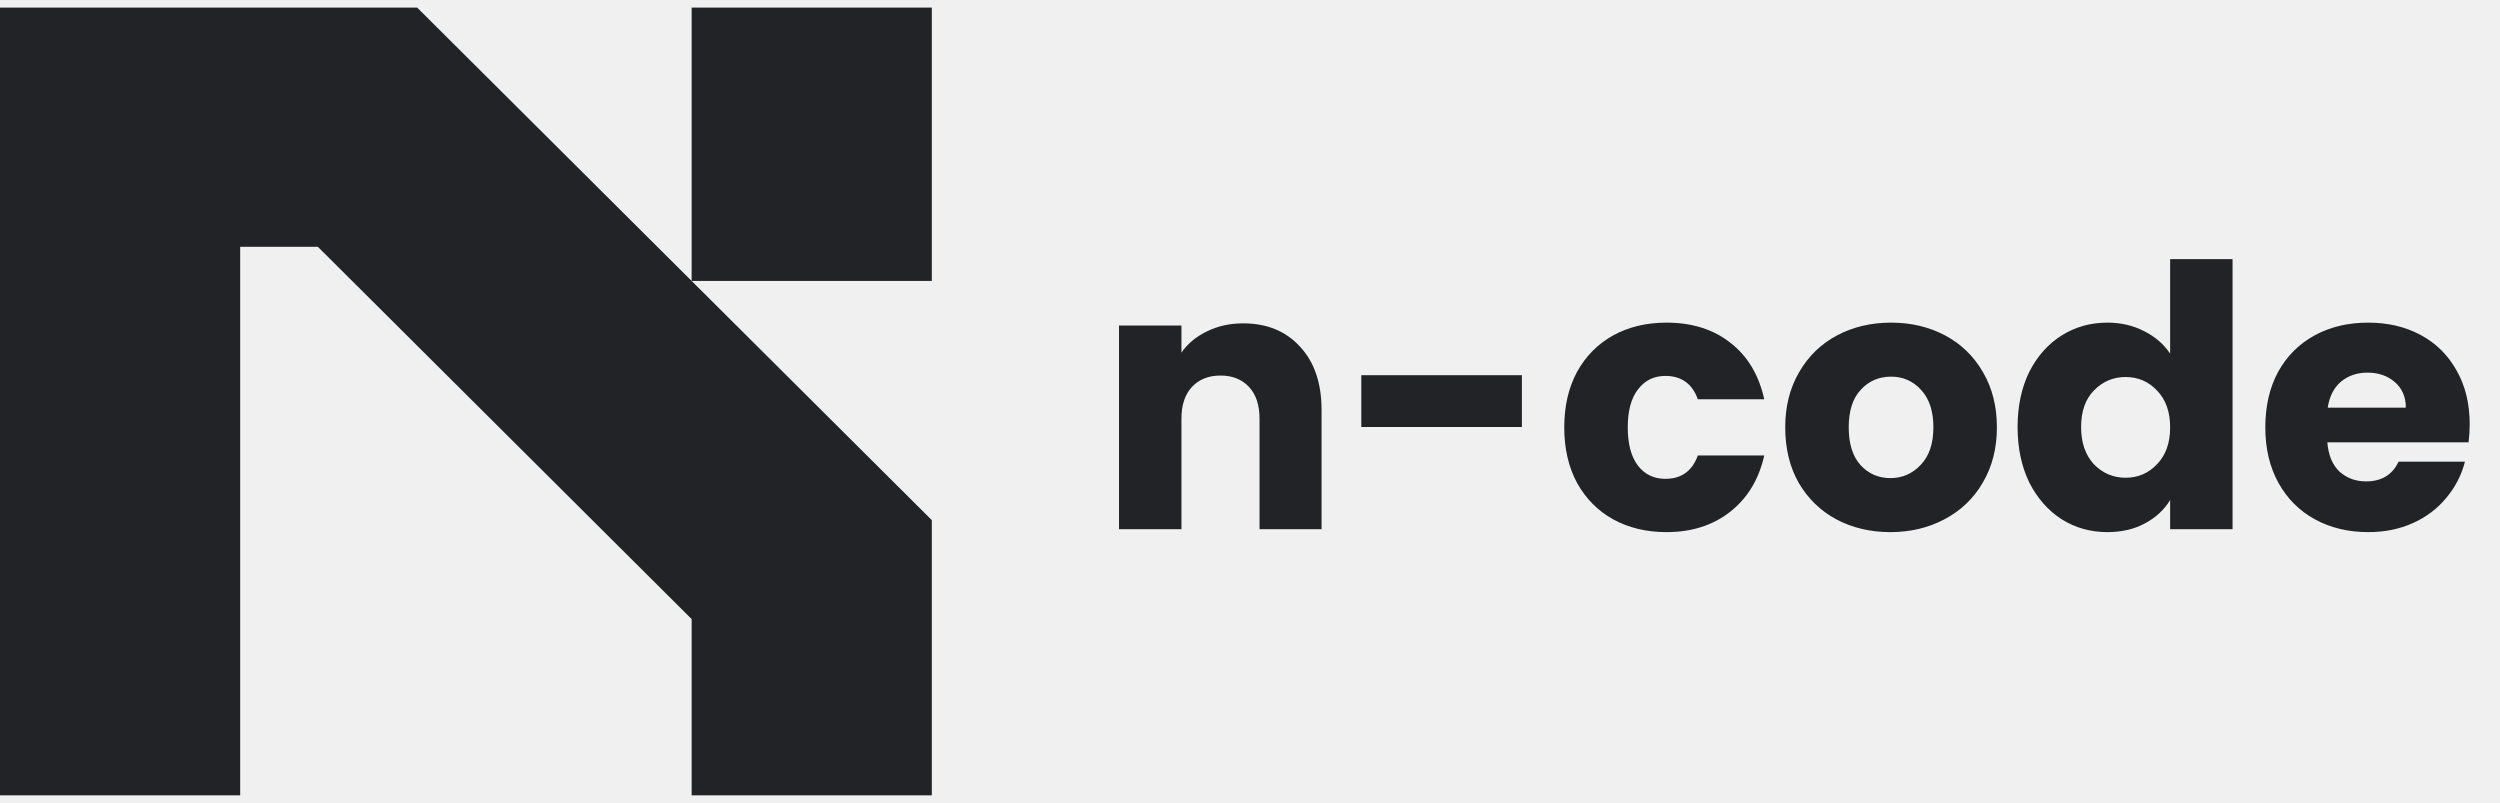
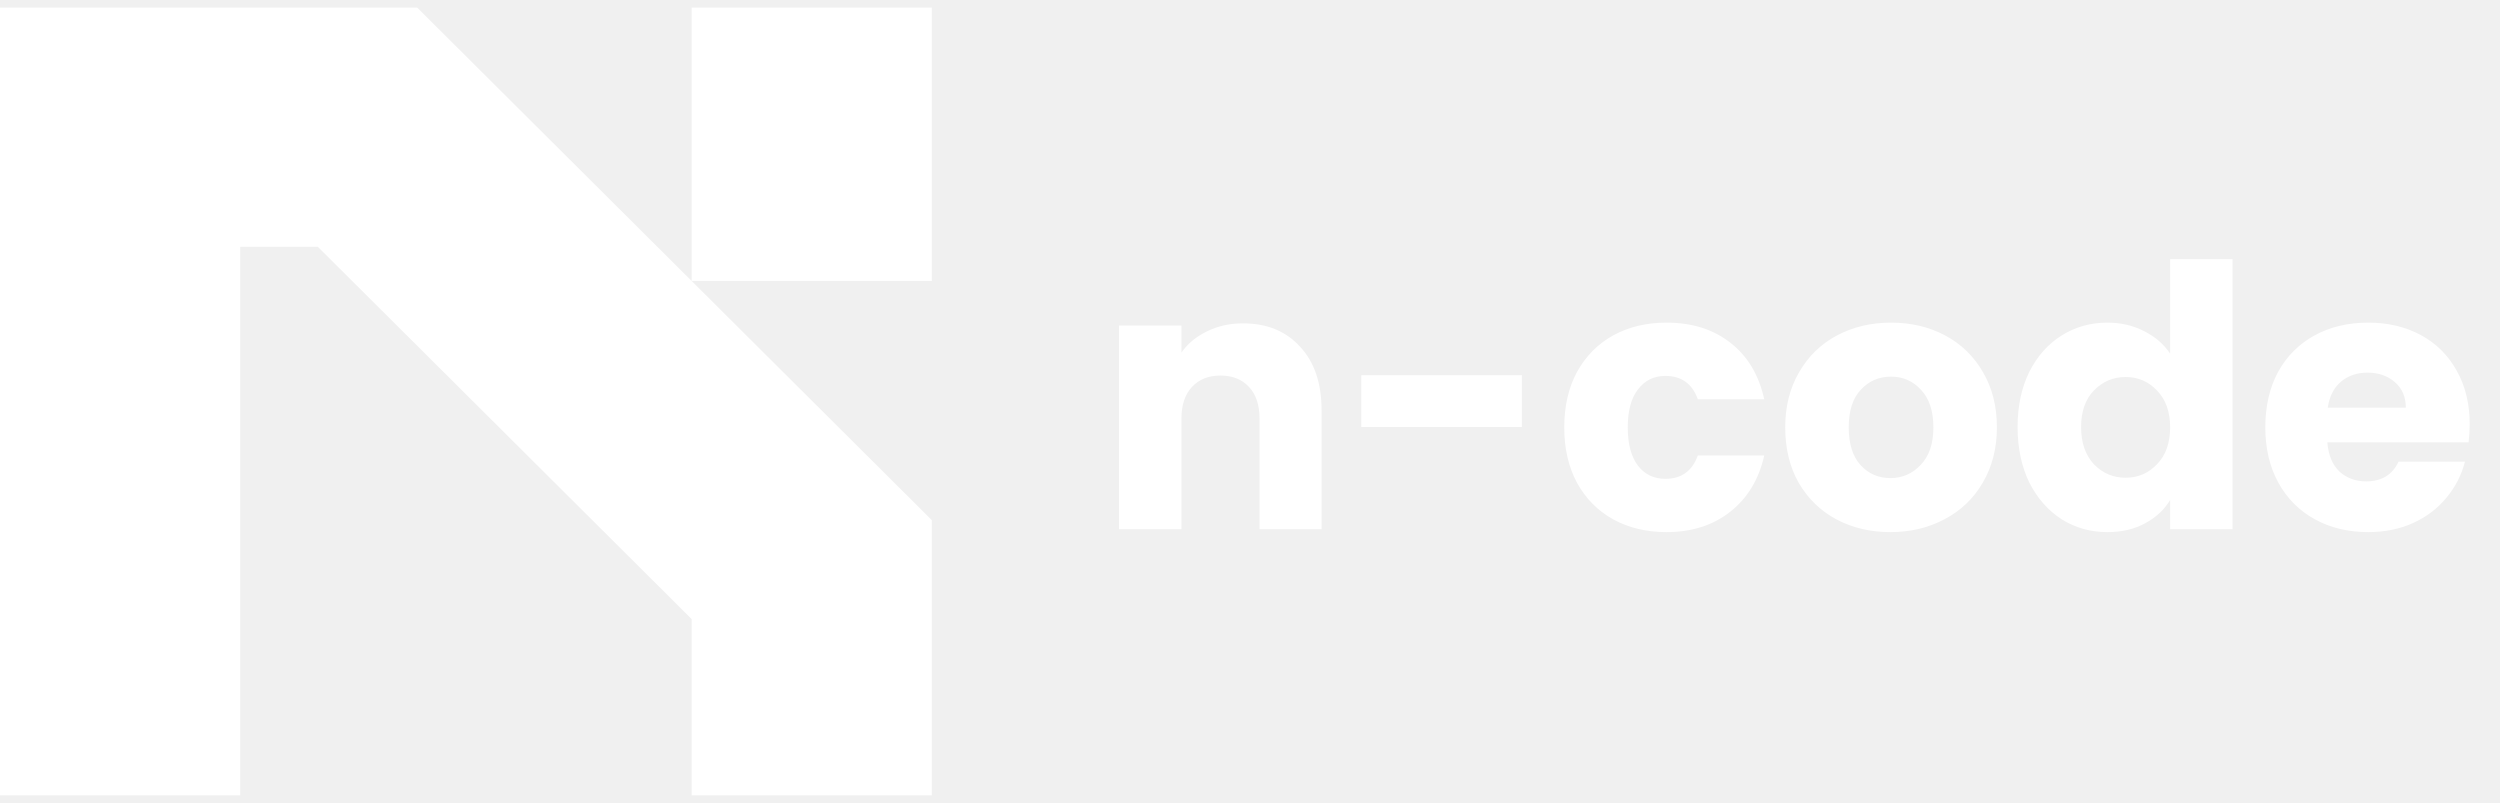
<svg xmlns="http://www.w3.org/2000/svg" width="137" height="44" viewBox="0 0 137 44" fill="none">
  <g clip-path="url(#clip0_136_5)">
-     <path d="M22.86 0.415L51.064 28.505V43.585H37.902V33.926L17.417 13.524H13.162V43.585H0V0.415H22.86ZM37.902 15.396V0.415H51.064V15.396H37.902Z" fill="#212326" />
+     <path d="M22.86 0.415L51.064 28.505V43.585H37.902V33.926L17.417 13.524H13.162V43.585H0V0.415H22.86ZM37.902 15.396V0.415H51.064V15.396H37.902Z" fill="white" />
  </g>
-   <path d="M68.123 17.72C69.429 17.72 70.469 18.147 71.243 19C72.029 19.84 72.422 21 72.422 22.48V29H69.022V22.94C69.022 22.193 68.829 21.613 68.442 21.2C68.056 20.787 67.536 20.58 66.882 20.58C66.229 20.58 65.709 20.787 65.323 21.2C64.936 21.613 64.743 22.193 64.743 22.94V29H61.322V17.84H64.743V19.32C65.089 18.827 65.556 18.44 66.142 18.16C66.729 17.867 67.389 17.72 68.123 17.72ZM83.399 20.56V23.4H74.599V20.56H83.399ZM85.721 23.42C85.721 22.26 85.954 21.247 86.421 20.38C86.901 19.513 87.561 18.847 88.401 18.38C89.254 17.913 90.227 17.68 91.321 17.68C92.721 17.68 93.887 18.047 94.821 18.78C95.767 19.513 96.387 20.547 96.681 21.88H93.041C92.734 21.027 92.141 20.6 91.261 20.6C90.634 20.6 90.134 20.847 89.761 21.34C89.387 21.82 89.201 22.513 89.201 23.42C89.201 24.327 89.387 25.027 89.761 25.52C90.134 26 90.634 26.24 91.261 26.24C92.141 26.24 92.734 25.813 93.041 24.96H96.681C96.387 26.267 95.767 27.293 94.821 28.04C93.874 28.787 92.707 29.16 91.321 29.16C90.227 29.16 89.254 28.927 88.401 28.46C87.561 27.993 86.901 27.327 86.421 26.46C85.954 25.593 85.721 24.58 85.721 23.42ZM103.59 29.16C102.497 29.16 101.51 28.927 100.63 28.46C99.763 27.993 99.077 27.327 98.57 26.46C98.077 25.593 97.83 24.58 97.83 23.42C97.83 22.273 98.083 21.267 98.59 20.4C99.097 19.52 99.79 18.847 100.67 18.38C101.55 17.913 102.537 17.68 103.63 17.68C104.723 17.68 105.71 17.913 106.59 18.38C107.47 18.847 108.163 19.52 108.67 20.4C109.177 21.267 109.43 22.273 109.43 23.42C109.43 24.567 109.17 25.58 108.65 26.46C108.143 27.327 107.443 27.993 106.55 28.46C105.67 28.927 104.683 29.16 103.59 29.16ZM103.59 26.2C104.243 26.2 104.797 25.96 105.25 25.48C105.717 25 105.95 24.313 105.95 23.42C105.95 22.527 105.723 21.84 105.27 21.36C104.83 20.88 104.283 20.64 103.63 20.64C102.963 20.64 102.41 20.88 101.97 21.36C101.53 21.827 101.31 22.513 101.31 23.42C101.31 24.313 101.523 25 101.95 25.48C102.39 25.96 102.937 26.2 103.59 26.2ZM110.564 23.4C110.564 22.253 110.778 21.247 111.204 20.38C111.644 19.513 112.238 18.847 112.984 18.38C113.731 17.913 114.564 17.68 115.484 17.68C116.218 17.68 116.884 17.833 117.484 18.14C118.098 18.447 118.578 18.86 118.924 19.38V14.2H122.344V29H118.924V27.4C118.604 27.933 118.144 28.36 117.544 28.68C116.958 29 116.271 29.16 115.484 29.16C114.564 29.16 113.731 28.927 112.984 28.46C112.238 27.98 111.644 27.307 111.204 26.44C110.778 25.56 110.564 24.547 110.564 23.4ZM118.924 23.42C118.924 22.567 118.684 21.893 118.204 21.4C117.738 20.907 117.164 20.66 116.484 20.66C115.804 20.66 115.224 20.907 114.744 21.4C114.278 21.88 114.044 22.547 114.044 23.4C114.044 24.253 114.278 24.933 114.744 25.44C115.224 25.933 115.804 26.18 116.484 26.18C117.164 26.18 117.738 25.933 118.204 25.44C118.684 24.947 118.924 24.273 118.924 23.42ZM135.339 23.24C135.339 23.56 135.319 23.893 135.279 24.24H127.539C127.592 24.933 127.812 25.467 128.199 25.84C128.599 26.2 129.085 26.38 129.659 26.38C130.512 26.38 131.105 26.02 131.439 25.3H135.079C134.892 26.033 134.552 26.693 134.059 27.28C133.579 27.867 132.972 28.327 132.239 28.66C131.505 28.993 130.685 29.16 129.779 29.16C128.685 29.16 127.712 28.927 126.859 28.46C126.005 27.993 125.339 27.327 124.859 26.46C124.379 25.593 124.139 24.58 124.139 23.42C124.139 22.26 124.372 21.247 124.839 20.38C125.319 19.513 125.985 18.847 126.839 18.38C127.692 17.913 128.672 17.68 129.779 17.68C130.859 17.68 131.819 17.907 132.659 18.36C133.499 18.813 134.152 19.46 134.619 20.3C135.099 21.14 135.339 22.12 135.339 23.24ZM131.839 22.34C131.839 21.753 131.639 21.287 131.239 20.94C130.839 20.593 130.339 20.42 129.739 20.42C129.165 20.42 128.679 20.587 128.279 20.92C127.892 21.253 127.652 21.727 127.559 22.34H131.839Z" fill="#212326" />
+   <path d="M68.123 17.72C69.429 17.72 70.469 18.147 71.243 19C72.029 19.84 72.422 21 72.422 22.48V29H69.022V22.94C69.022 22.193 68.829 21.613 68.442 21.2C68.056 20.787 67.536 20.58 66.882 20.58C66.229 20.58 65.709 20.787 65.323 21.2C64.936 21.613 64.743 22.193 64.743 22.94V29H61.322V17.84H64.743V19.32C65.089 18.827 65.556 18.44 66.142 18.16C66.729 17.867 67.389 17.72 68.123 17.72ZM83.399 20.56V23.4H74.599V20.56H83.399ZM85.721 23.42C85.721 22.26 85.954 21.247 86.421 20.38C86.901 19.513 87.561 18.847 88.401 18.38C89.254 17.913 90.227 17.68 91.321 17.68C92.721 17.68 93.887 18.047 94.821 18.78C95.767 19.513 96.387 20.547 96.681 21.88H93.041C92.734 21.027 92.141 20.6 91.261 20.6C90.634 20.6 90.134 20.847 89.761 21.34C89.387 21.82 89.201 22.513 89.201 23.42C89.201 24.327 89.387 25.027 89.761 25.52C90.134 26 90.634 26.24 91.261 26.24C92.141 26.24 92.734 25.813 93.041 24.96H96.681C96.387 26.267 95.767 27.293 94.821 28.04C93.874 28.787 92.707 29.16 91.321 29.16C90.227 29.16 89.254 28.927 88.401 28.46C87.561 27.993 86.901 27.327 86.421 26.46C85.954 25.593 85.721 24.58 85.721 23.42ZM103.59 29.16C102.497 29.16 101.51 28.927 100.63 28.46C99.763 27.993 99.077 27.327 98.57 26.46C98.077 25.593 97.83 24.58 97.83 23.42C97.83 22.273 98.083 21.267 98.59 20.4C99.097 19.52 99.79 18.847 100.67 18.38C101.55 17.913 102.537 17.68 103.63 17.68C104.723 17.68 105.71 17.913 106.59 18.38C107.47 18.847 108.163 19.52 108.67 20.4C109.177 21.267 109.43 22.273 109.43 23.42C109.43 24.567 109.17 25.58 108.65 26.46C108.143 27.327 107.443 27.993 106.55 28.46C105.67 28.927 104.683 29.16 103.59 29.16ZM103.59 26.2C104.243 26.2 104.797 25.96 105.25 25.48C105.717 25 105.95 24.313 105.95 23.42C105.95 22.527 105.723 21.84 105.27 21.36C104.83 20.88 104.283 20.64 103.63 20.64C102.963 20.64 102.41 20.88 101.97 21.36C101.53 21.827 101.31 22.513 101.31 23.42C101.31 24.313 101.523 25 101.95 25.48C102.39 25.96 102.937 26.2 103.59 26.2ZM110.564 23.4C110.564 22.253 110.778 21.247 111.204 20.38C111.644 19.513 112.238 18.847 112.984 18.38C113.731 17.913 114.564 17.68 115.484 17.68C116.218 17.68 116.884 17.833 117.484 18.14C118.098 18.447 118.578 18.86 118.924 19.38V14.2H122.344V29H118.924V27.4C118.604 27.933 118.144 28.36 117.544 28.68C116.958 29 116.271 29.16 115.484 29.16C114.564 29.16 113.731 28.927 112.984 28.46C112.238 27.98 111.644 27.307 111.204 26.44C110.778 25.56 110.564 24.547 110.564 23.4ZM118.924 23.42C118.924 22.567 118.684 21.893 118.204 21.4C117.738 20.907 117.164 20.66 116.484 20.66C115.804 20.66 115.224 20.907 114.744 21.4C114.278 21.88 114.044 22.547 114.044 23.4C114.044 24.253 114.278 24.933 114.744 25.44C115.224 25.933 115.804 26.18 116.484 26.18C117.164 26.18 117.738 25.933 118.204 25.44C118.684 24.947 118.924 24.273 118.924 23.42ZM135.339 23.24C135.339 23.56 135.319 23.893 135.279 24.24H127.539C127.592 24.933 127.812 25.467 128.199 25.84C128.599 26.2 129.085 26.38 129.659 26.38C130.512 26.38 131.105 26.02 131.439 25.3H135.079C134.892 26.033 134.552 26.693 134.059 27.28C133.579 27.867 132.972 28.327 132.239 28.66C131.505 28.993 130.685 29.16 129.779 29.16C128.685 29.16 127.712 28.927 126.859 28.46C126.005 27.993 125.339 27.327 124.859 26.46C124.379 25.593 124.139 24.58 124.139 23.42C124.139 22.26 124.372 21.247 124.839 20.38C125.319 19.513 125.985 18.847 126.839 18.38C127.692 17.913 128.672 17.68 129.779 17.68C130.859 17.68 131.819 17.907 132.659 18.36C133.499 18.813 134.152 19.46 134.619 20.3C135.099 21.14 135.339 22.12 135.339 23.24ZM131.839 22.34C131.839 21.753 131.639 21.287 131.239 20.94C130.839 20.593 130.339 20.42 129.739 20.42C129.165 20.42 128.679 20.587 128.279 20.92C127.892 21.253 127.652 21.727 127.559 22.34H131.839Z" fill="white" />
  <defs>
    <clipPath id="clip0_136_5">
      <rect width="52" height="44" fill="white" />
    </clipPath>
  </defs>
</svg>
